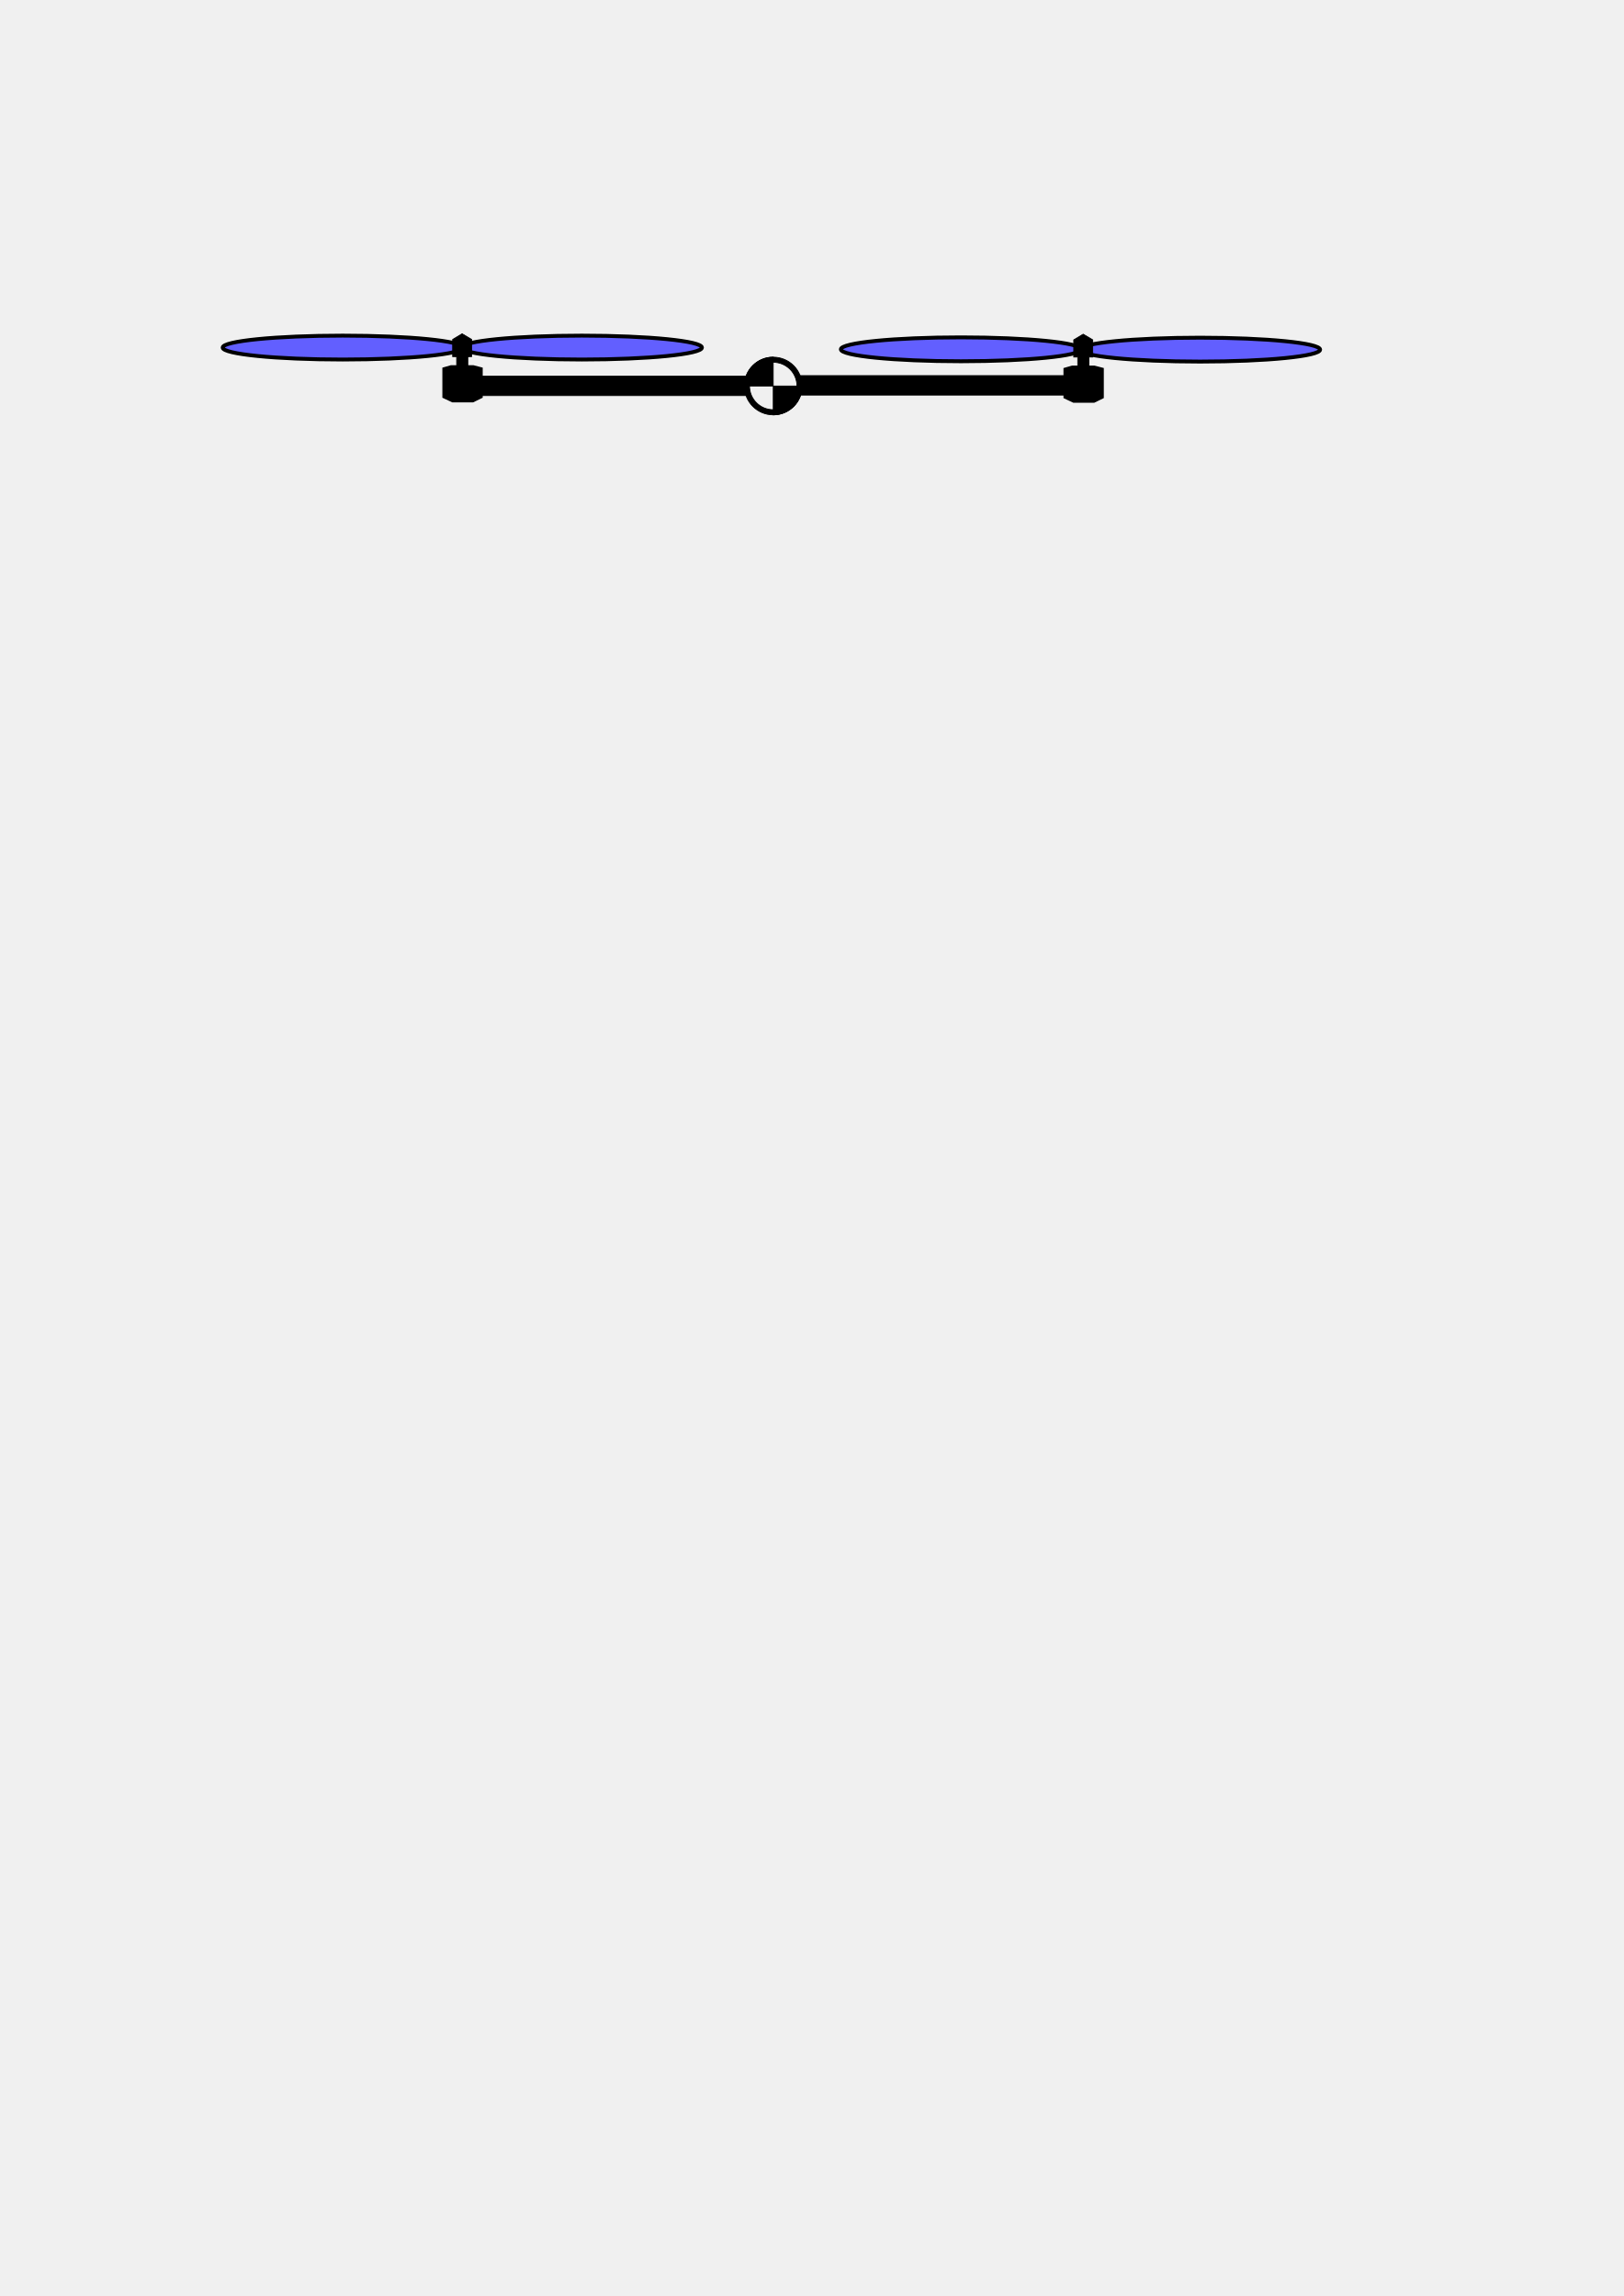
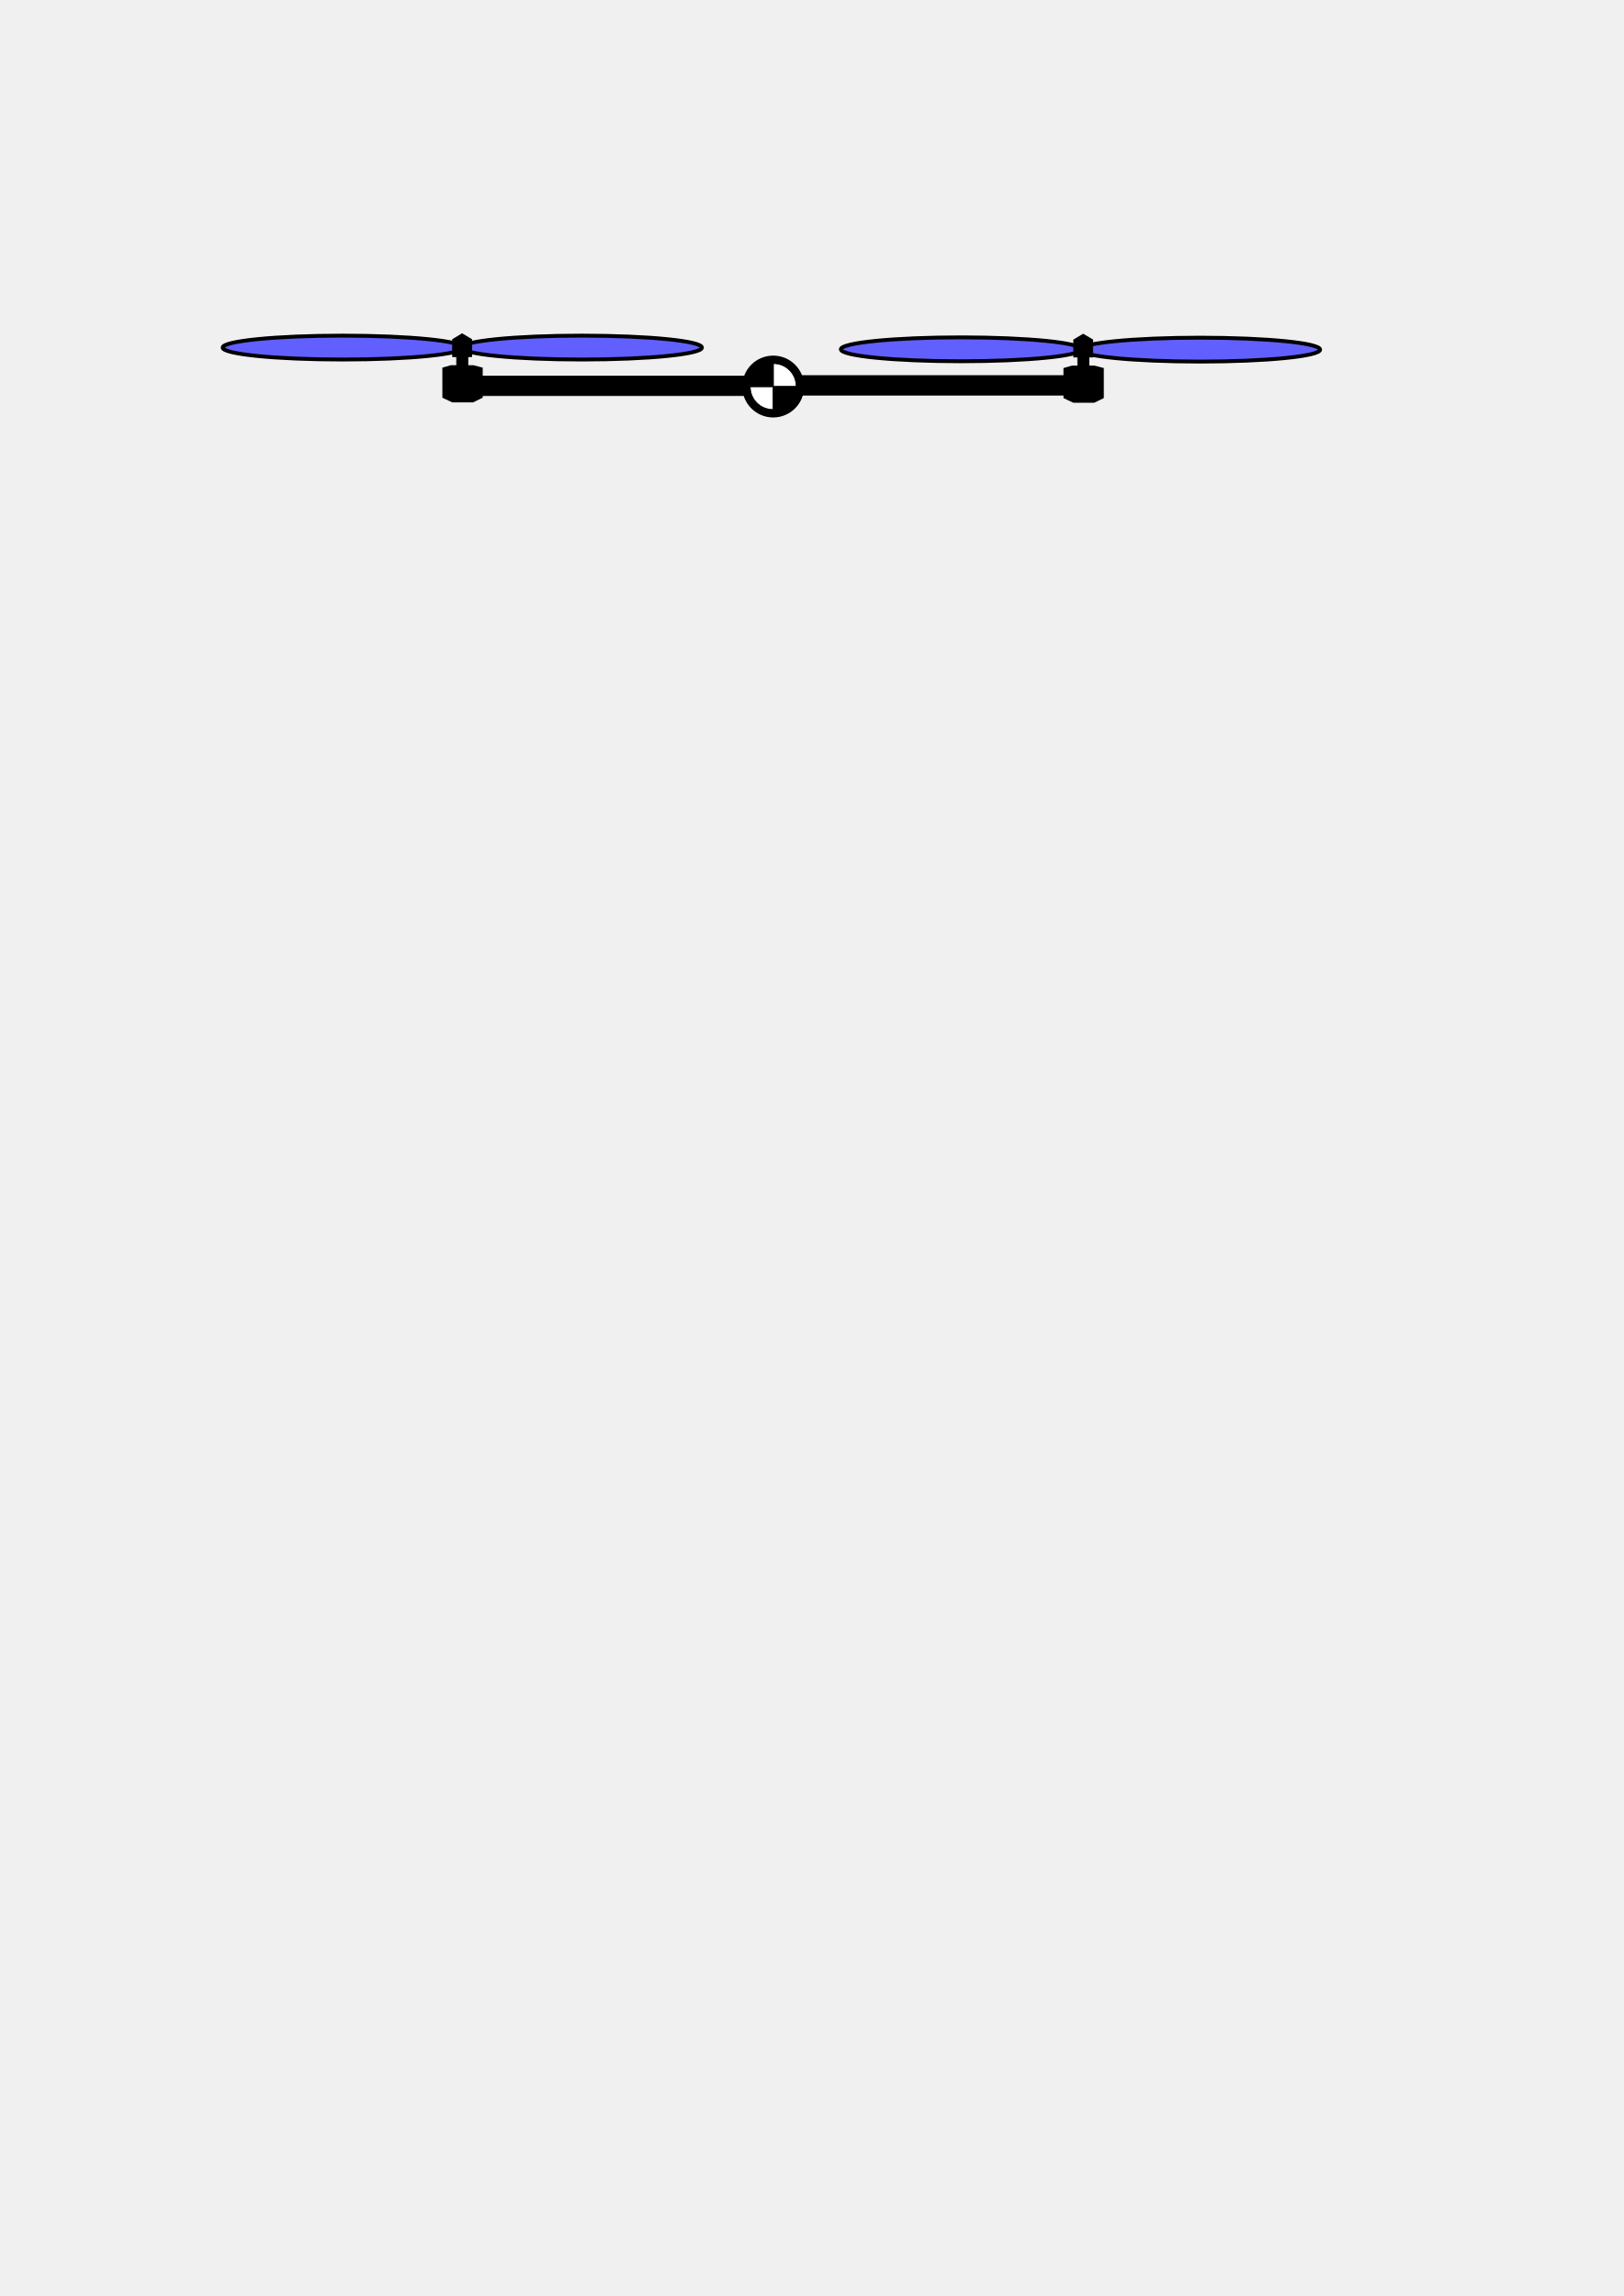
<svg xmlns="http://www.w3.org/2000/svg" width="210mm" height="297mm" viewBox="0 0 210 297" version="1.1" id="svg1">
  <defs id="defs1" />
  <g id="layer1">
    <path id="path3" style="fill:#625fff;fill-opacity:1;stroke:#000000;stroke-width:0.5;stroke-dasharray:none" d="m 59.86,44.961 a 15.531,1.545 0 0 1 -15.531,1.545 15.531,1.545 0 0 1 -15.531,-1.545 15.531,1.545 0 0 1 15.531,-1.545 15.531,1.545 0 0 1 15.531,1.545 z" />
    <path id="path3-5" style="fill:#625fff;fill-opacity:1;stroke:#000000;stroke-width:0.5;stroke-dasharray:none" d="m 90.786,44.961 a 15.531,1.545 0 0 1 -15.531,1.545 15.531,1.545 0 0 1 -15.531,-1.545 15.531,1.545 0 0 1 15.531,-1.545 15.531,1.545 0 0 1 15.531,1.545 z" />
    <path id="path3-9" style="fill:#625fff;fill-opacity:1;stroke:#000000;stroke-width:0.5;stroke-dasharray:none" d="m 139.812,45.185 a 15.531,1.545 0 0 1 -15.531,1.545 15.531,1.545 0 0 1 -15.531,-1.545 15.531,1.545 0 0 1 15.531,-1.545 15.531,1.545 0 0 1 15.531,1.545 z" />
    <path id="path3-5-1" style="fill:#625fff;fill-opacity:1;stroke:#000000;stroke-width:0.5;stroke-dasharray:none" d="m 170.738,45.226 a 15.531,1.545 0 0 1 -15.531,1.545 15.531,1.545 0 0 1 -15.531,-1.545 15.531,1.545 0 0 1 15.531,-1.545 15.531,1.545 0 0 1 15.531,1.545 z" />
    <path id="rect2-2-7" style="stroke:#000000;stroke-width:0.1;stroke-dasharray:none" d="m 140.832,49.061 h -1.445 v -2.872 l -0.518,-0.004 v -2.225 l 1.225,-0.735 1.234,0.735 v 2.225 l -0.496,0.004 z" />
    <path id="rect1-5" style="stroke:#000000;stroke-width:0.1;stroke-dasharray:none" d="M 96.793,51.174 H 60.337 v -2.521 h 36.457 z" />
    <path id="rect1-5-5" style="stroke:#000000;stroke-width:0.1;stroke-dasharray:none" d="M 139.776,51.107 H 103.246 v -2.521 h 36.53 z" />
-     <path id="path2" style="fill:#000000;fill-opacity:1;stroke:#000000;stroke-width:0.1;stroke-dasharray:none" d="m 100.005,53.667 c -2.062,3e-6 -3.734,-1.672 -3.734,-3.734 -2e-6,-2.062 1.672,-3.734 3.734,-3.734 2.062,-2e-6 3.734,1.672 3.734,3.734 0,2.062 -1.672,3.734 -3.734,3.734 v -0.669 c 1.693,-10e-7 3.066,-1.372 3.066,-3.066 0,-1.693 -1.372,-3.066 -3.066,-3.066 -1.693,10e-7 -3.066,1.372 -3.066,3.066 10e-7,1.693 1.372,3.066 3.066,3.066 z" />
-     <path id="path2-6" style="stroke:#000000;stroke-width:0.1;stroke-dasharray:none;stroke-opacity:1" d="m 103.739,49.933 a 3.734,3.734 0 0 1 -3.734,3.734 v -3.734 z" />
-     <path id="path2-6-6" style="fill:#000000;fill-opacity:1;stroke:#000000;stroke-width:0.1;stroke-dasharray:none;stroke-opacity:1" d="m 96.271,49.933 a 3.734,3.734 0 0 1 3.734,-3.734 v 3.734 z" />
    <path id="rect4-9" style="fill:#000000;fill-opacity:1;stroke:#000000;stroke-width:0.4" d="m 137.742,47.76 0.93,-0.267 h 2.862 l 1.026,0.267 v 3.611 l -1.084,0.529 h -2.607 l -1.126,-0.529 z" />
    <path id="rect2-2-7-6" style="stroke:#000000;stroke-width:0.1;stroke-dasharray:none" d="m 60.504,49.009 h -1.445 v -2.872 l -0.518,-0.004 v -2.225 l 1.225,-0.735 1.234,0.735 v 2.225 l -0.496,0.004 z" />
    <path id="rect4-9-0" style="fill:#000000;fill-opacity:1;stroke:#000000;stroke-width:0.4" d="m 57.413,47.709 0.93,-0.267 h 2.862 l 1.026,0.267 v 3.611 l -1.084,0.529 h -2.607 l -1.126,-0.529 z" />
+     <path id="path1" style="stroke:#000000;stroke-width:0.547" d="M 103.727,50 A 3.727,3.727 0 0 1 100,53.727 3.727,3.727 0 0 1 96.273,50 3.727,3.727 0 0 1 100,46.273 3.727,3.727 0 0 1 103.727,50 Z" />
+     <path id="path2-6-5" style="fill:#ffffff;fill-opacity:1;stroke:#000000;stroke-width:0.078;stroke-dasharray:none;stroke-opacity:1" d="m 99.961,52.961 a 2.922,2.922 0 0 1 -2.922,-2.922 h 2.922 z" />
+     <path id="path2-6-5-3" style="fill:#ffffff;fill-opacity:1;stroke:#000000;stroke-width:0.078;stroke-dasharray:none;stroke-opacity:1" d="m 100.039,47.039 a 2.922,2.922 0 0 1 2.922,2.922 h -2.922 z" />
  </g>
</svg>
